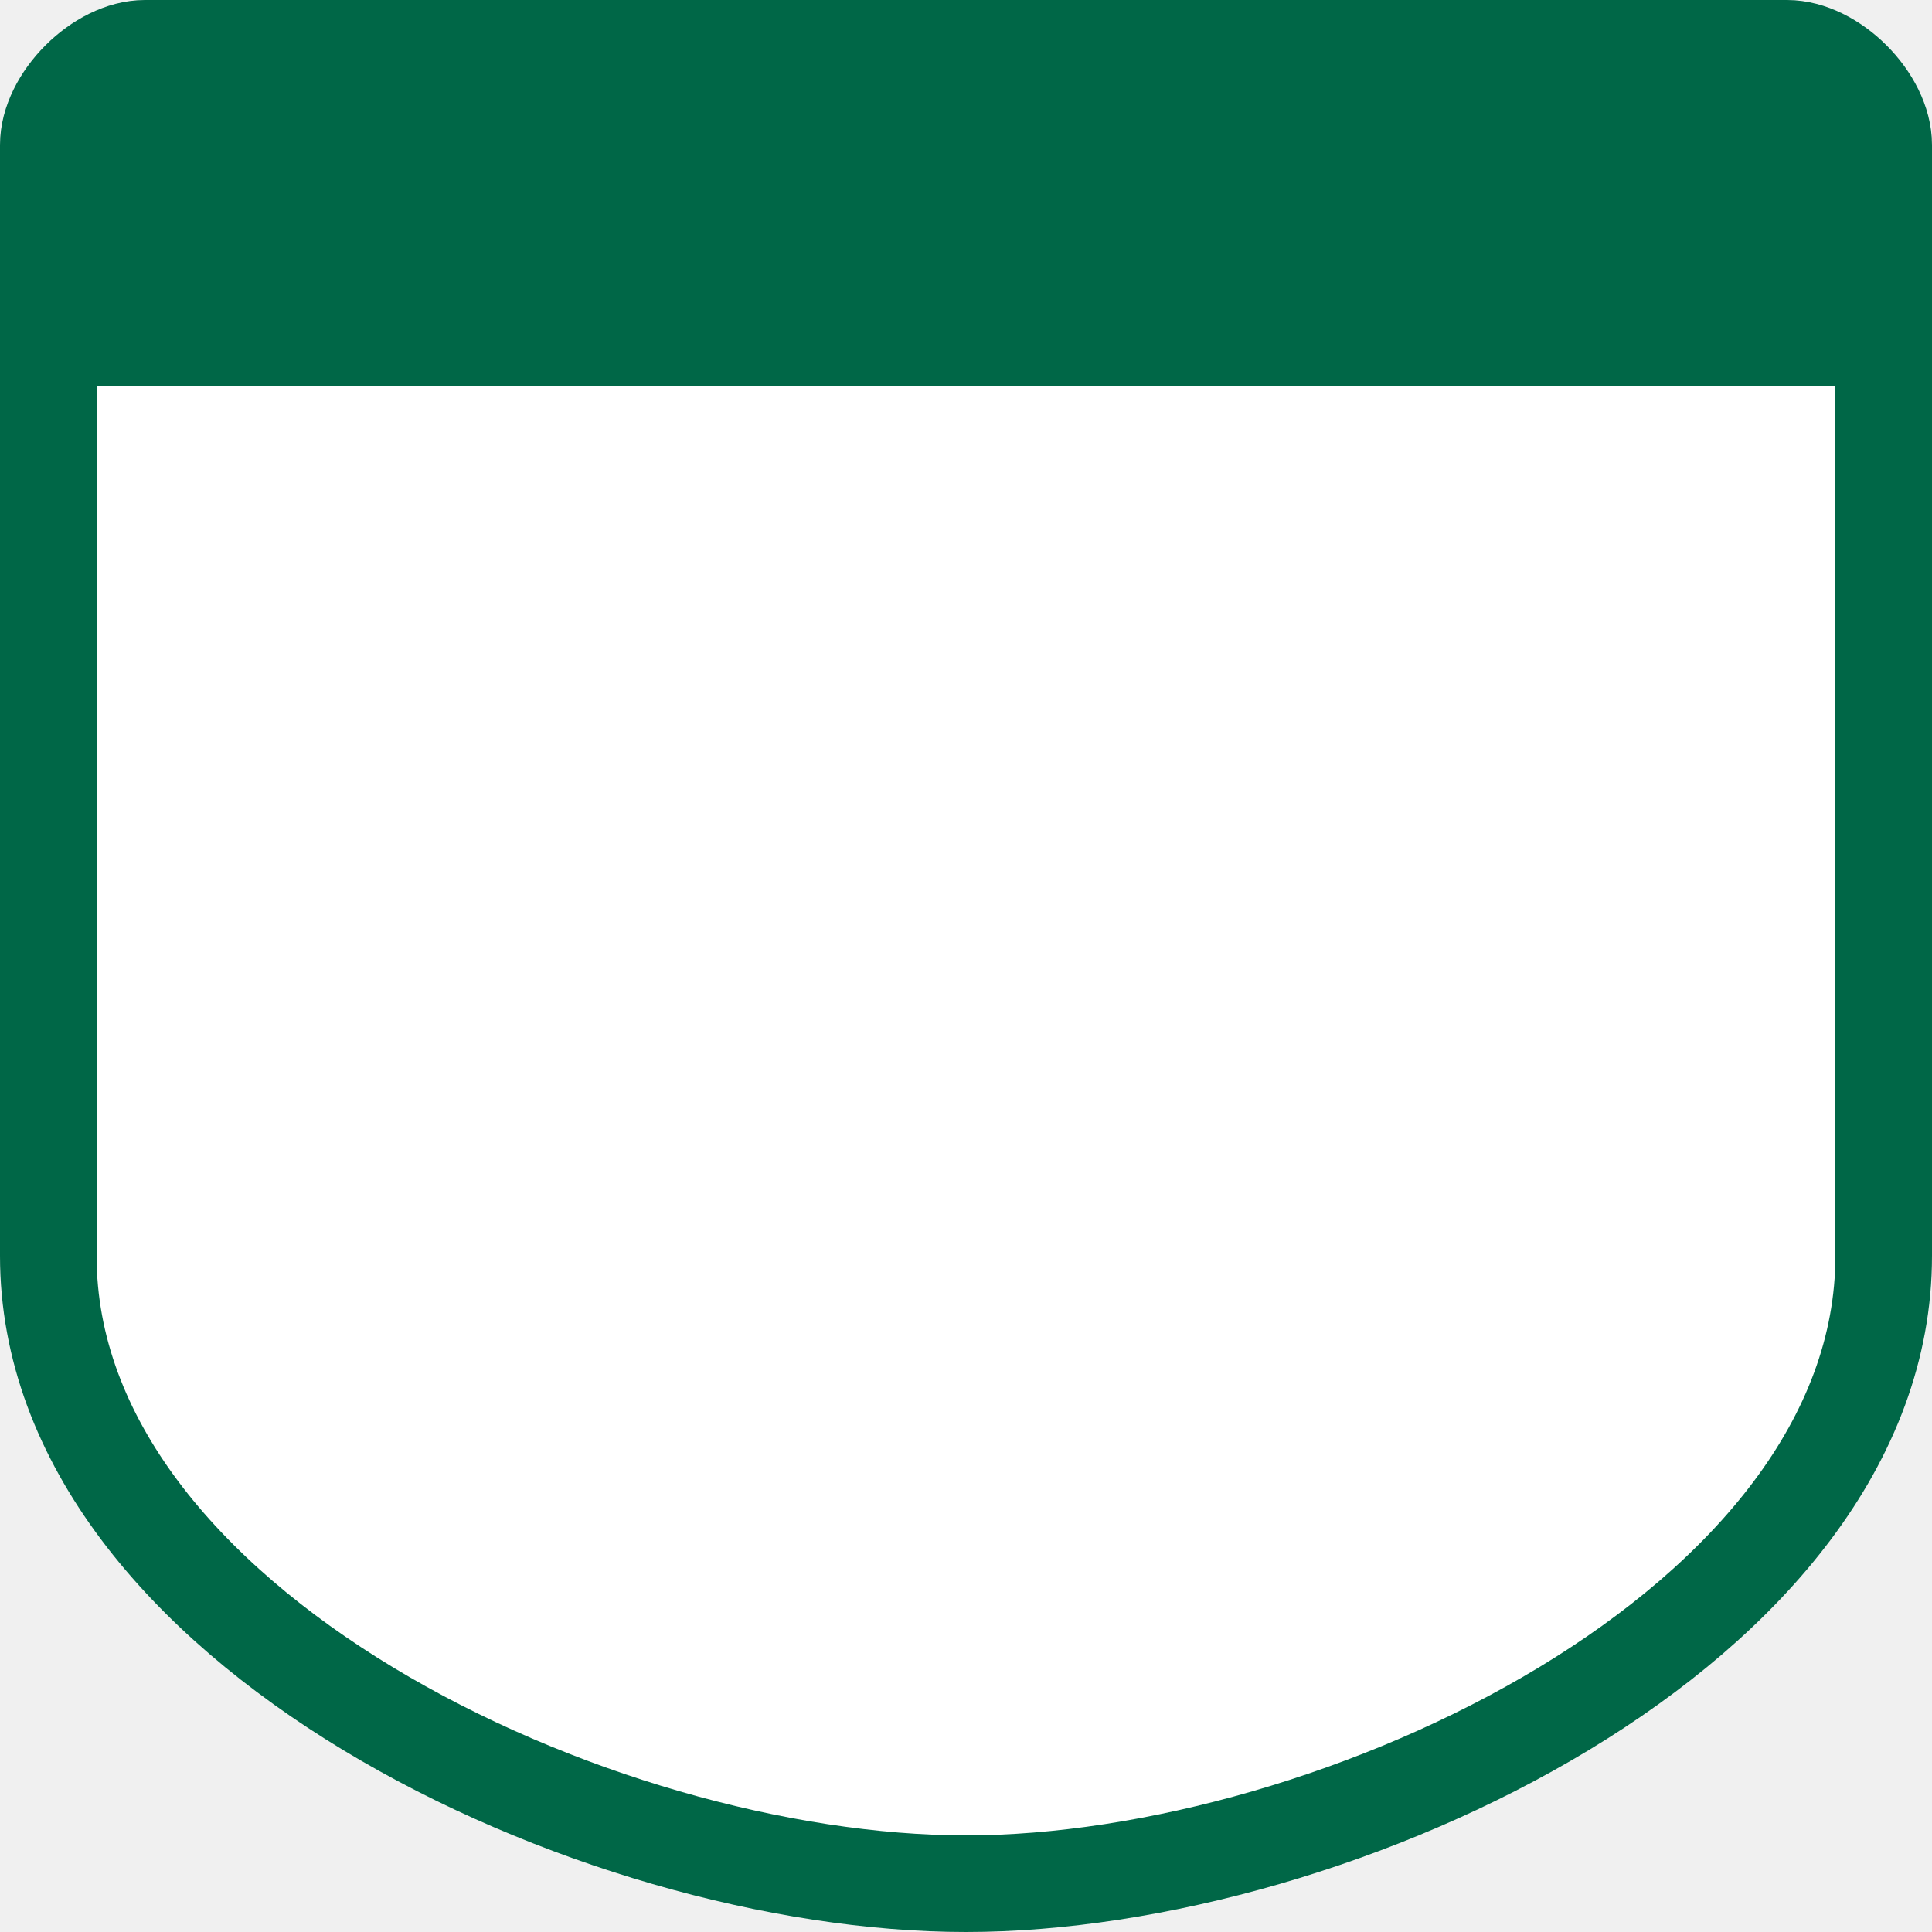
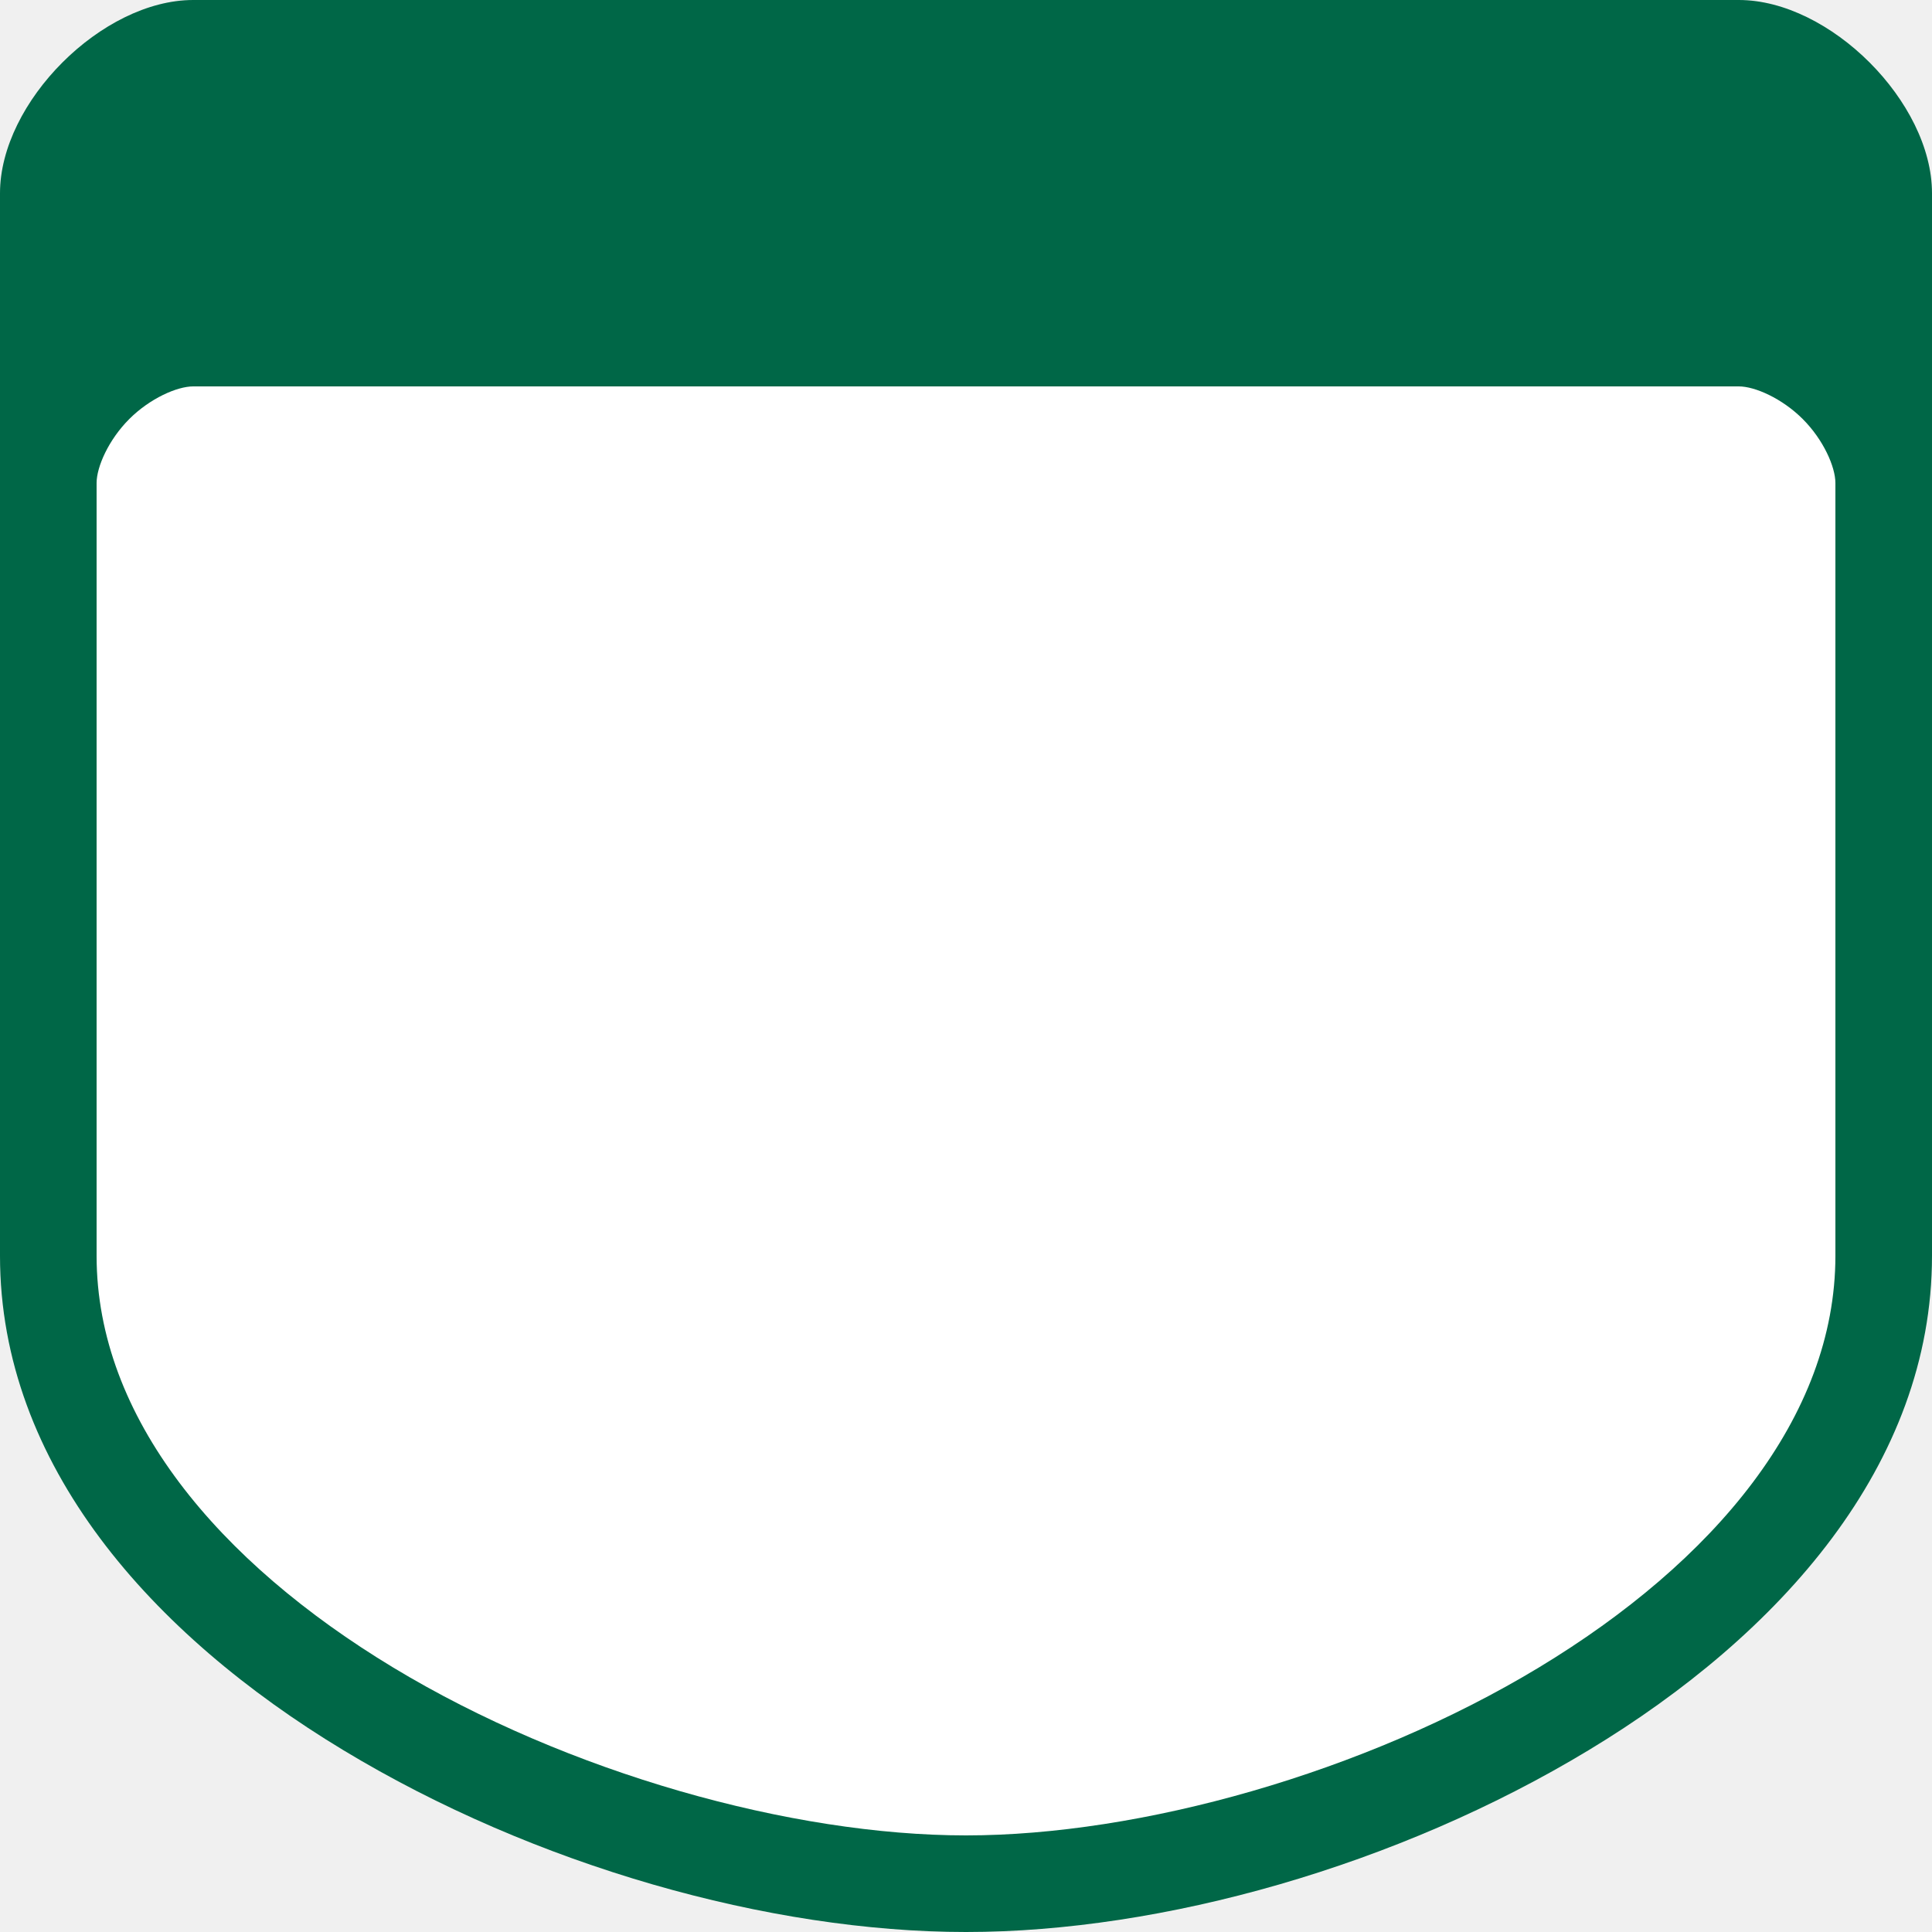
<svg xmlns="http://www.w3.org/2000/svg" width="20" height="20" xml:space="preserve">
-   <path style="fill:#fff;stroke:#006747;stroke-width:1px;stroke-linecap:butt;stroke-linejoin:miter" d="M 0.5,3.5 V 13 c 0,3.837 5.663,6.5 9.5,6.5 3.837,0 9.5,-2.663 9.5,-6.5 V 3.5 Z" />
-   <path style="fill:#006747;stroke:#006747;stroke-width:1;stroke-linecap:round;stroke-miterlimit:4" d="m 0.5,1.5 c 0,-0.471 0.529,-1 1,-1 h 17 c 0.471,0 1,0.529 1,1 v 2 h -19 z" />
+   <path style="color:#000;fill:#006747;-inkscape-stroke:none" d="M 2,0 C 1.057,0 0,1.057 0,2 v 11 c 0,2.164 1.573,3.921 3.553,5.117 C 5.533,19.314 7.966,20 10,20 12.034,20 14.467,19.314 16.447,18.117 18.427,16.921 20,15.164 20,13 V 2 C 20,1.057 18.943,0 18,0 Z" />
+   <path style="color:#000;fill:#fff;-inkscape-stroke:none" d="m 2,4 h 16 c 0.167,0 0.448,0.124 0.662,0.338 C 18.876,4.552 19,4.833 19,5 v 8 c 0,1.672 -1.26,3.168 -3.07,4.262 C 14.119,18.356 11.803,19 10,19 8.197,19 5.881,18.356 4.07,17.262 2.26,16.168 1,14.672 1,13 V 5 C 1,4.833 1.124,4.552 1.338,4.338 1.552,4.124 1.833,4 2,4 Z" />
</svg>
